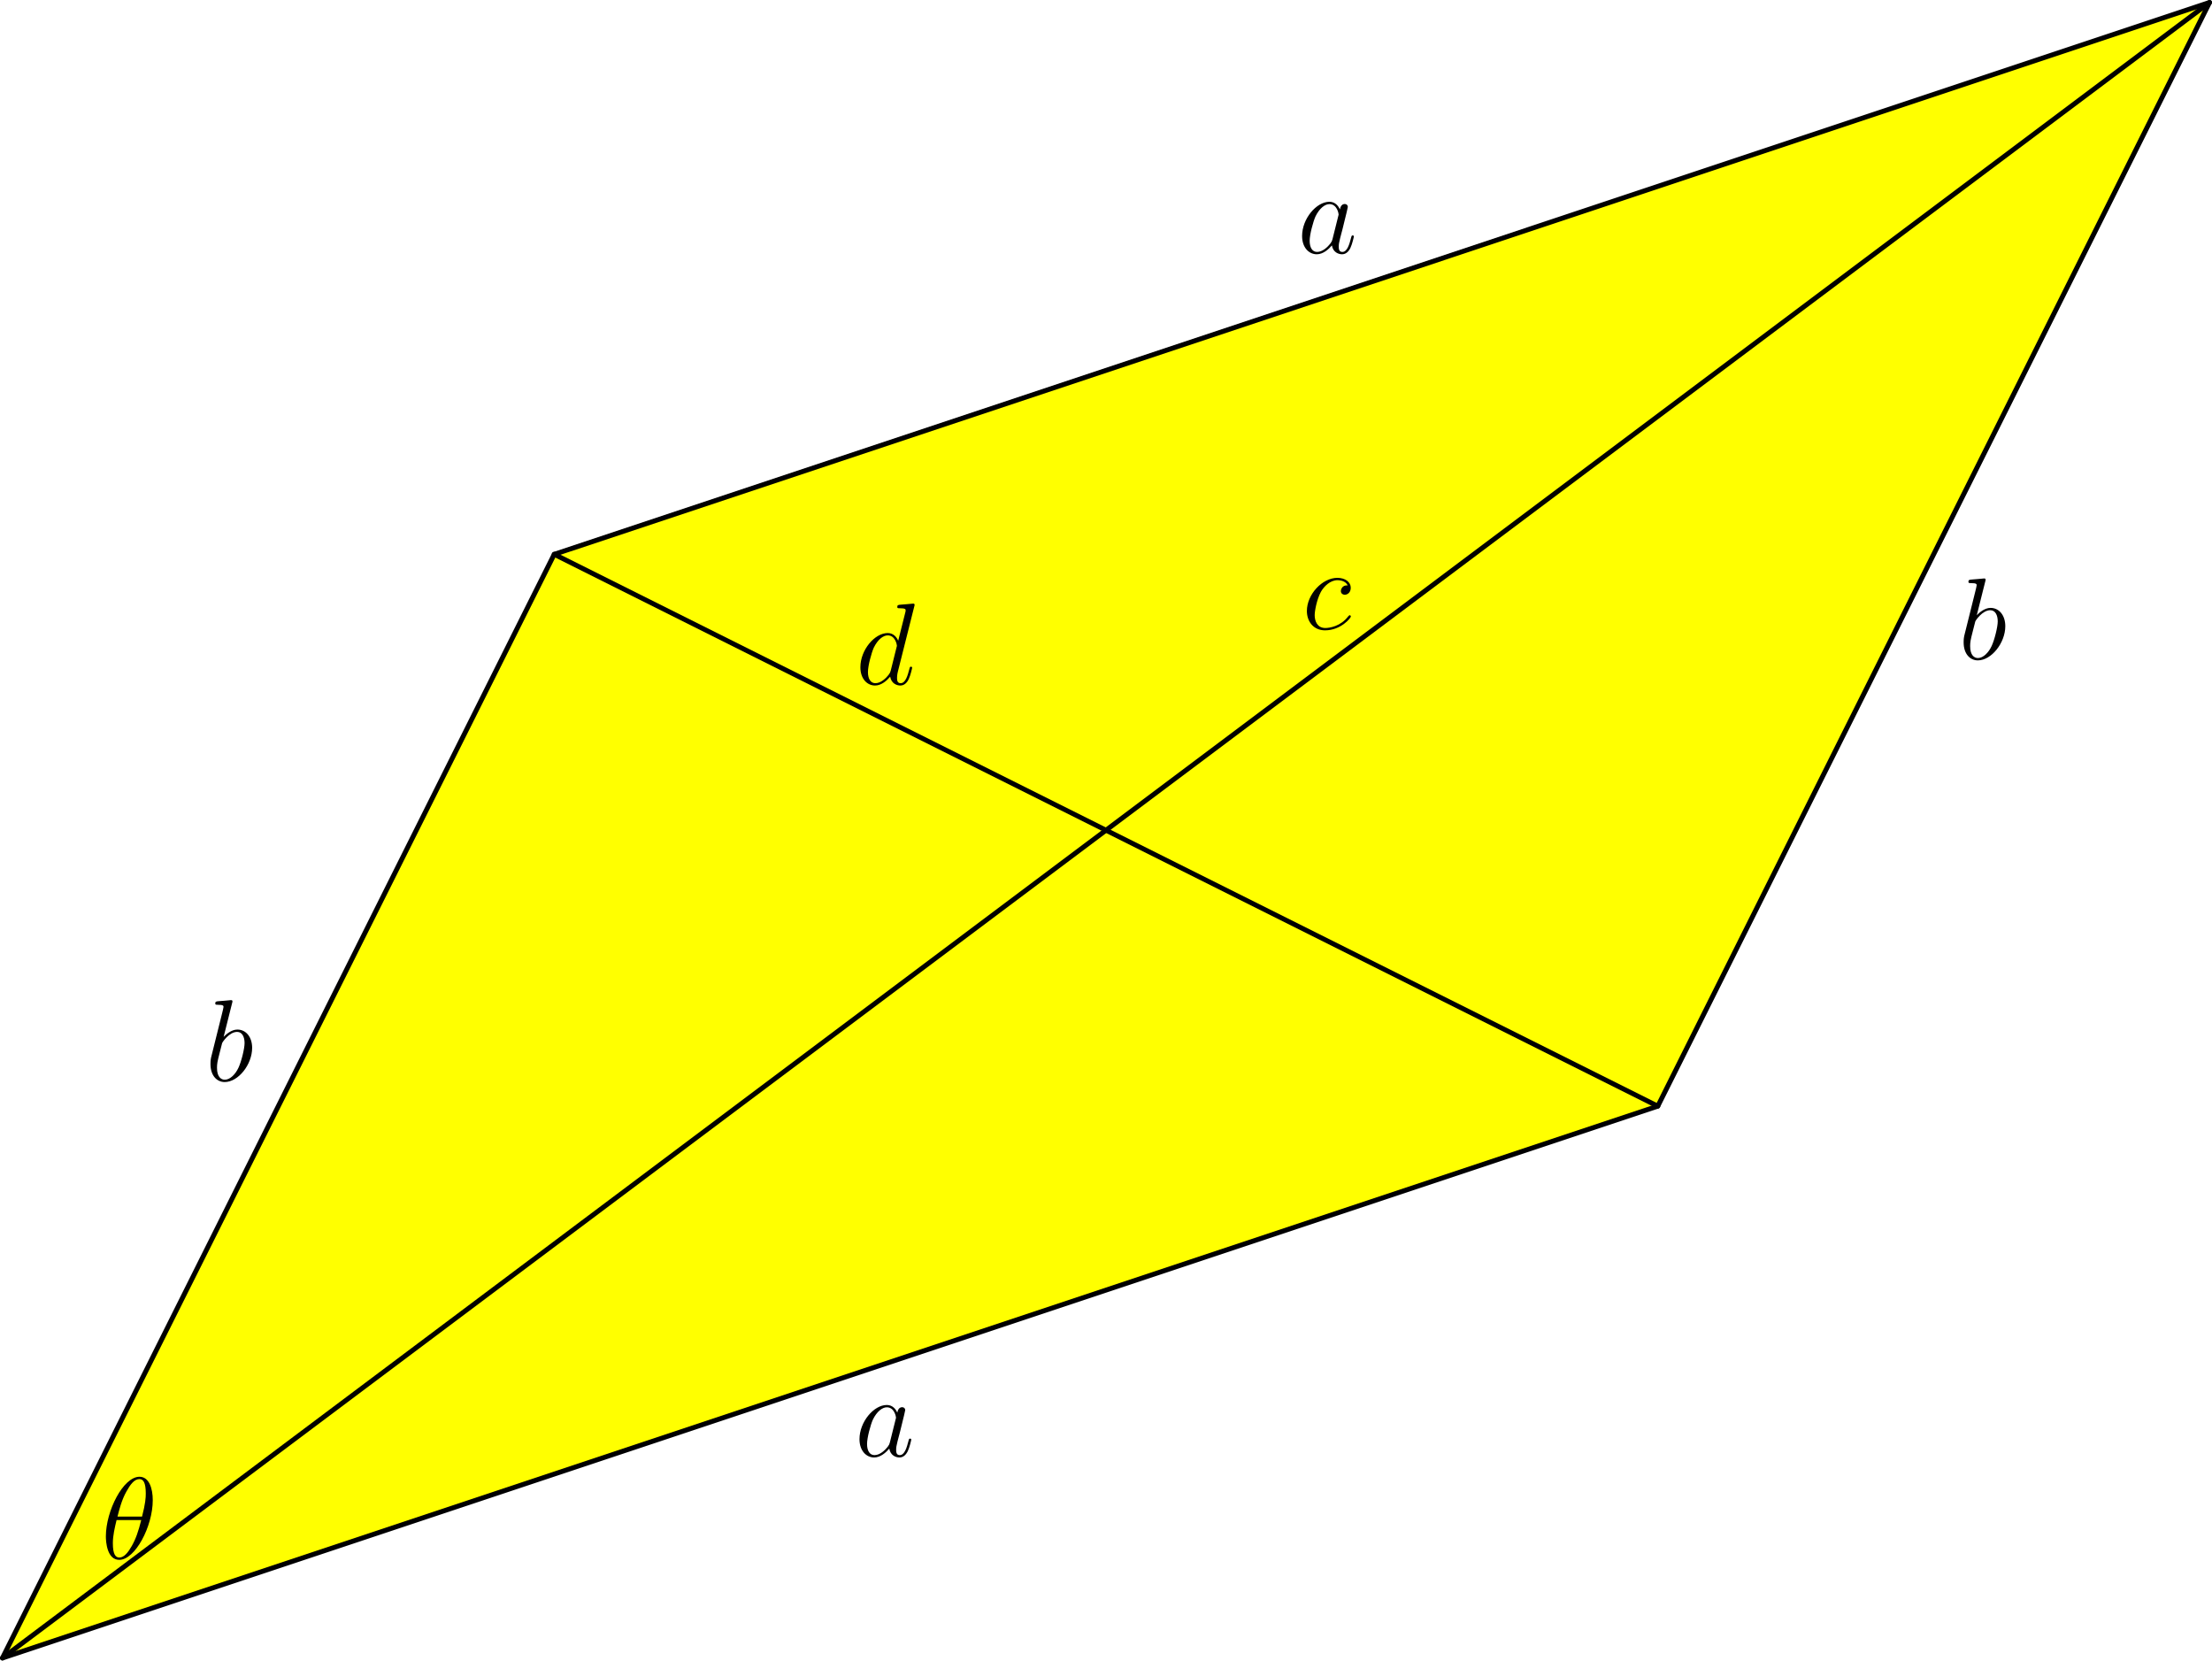
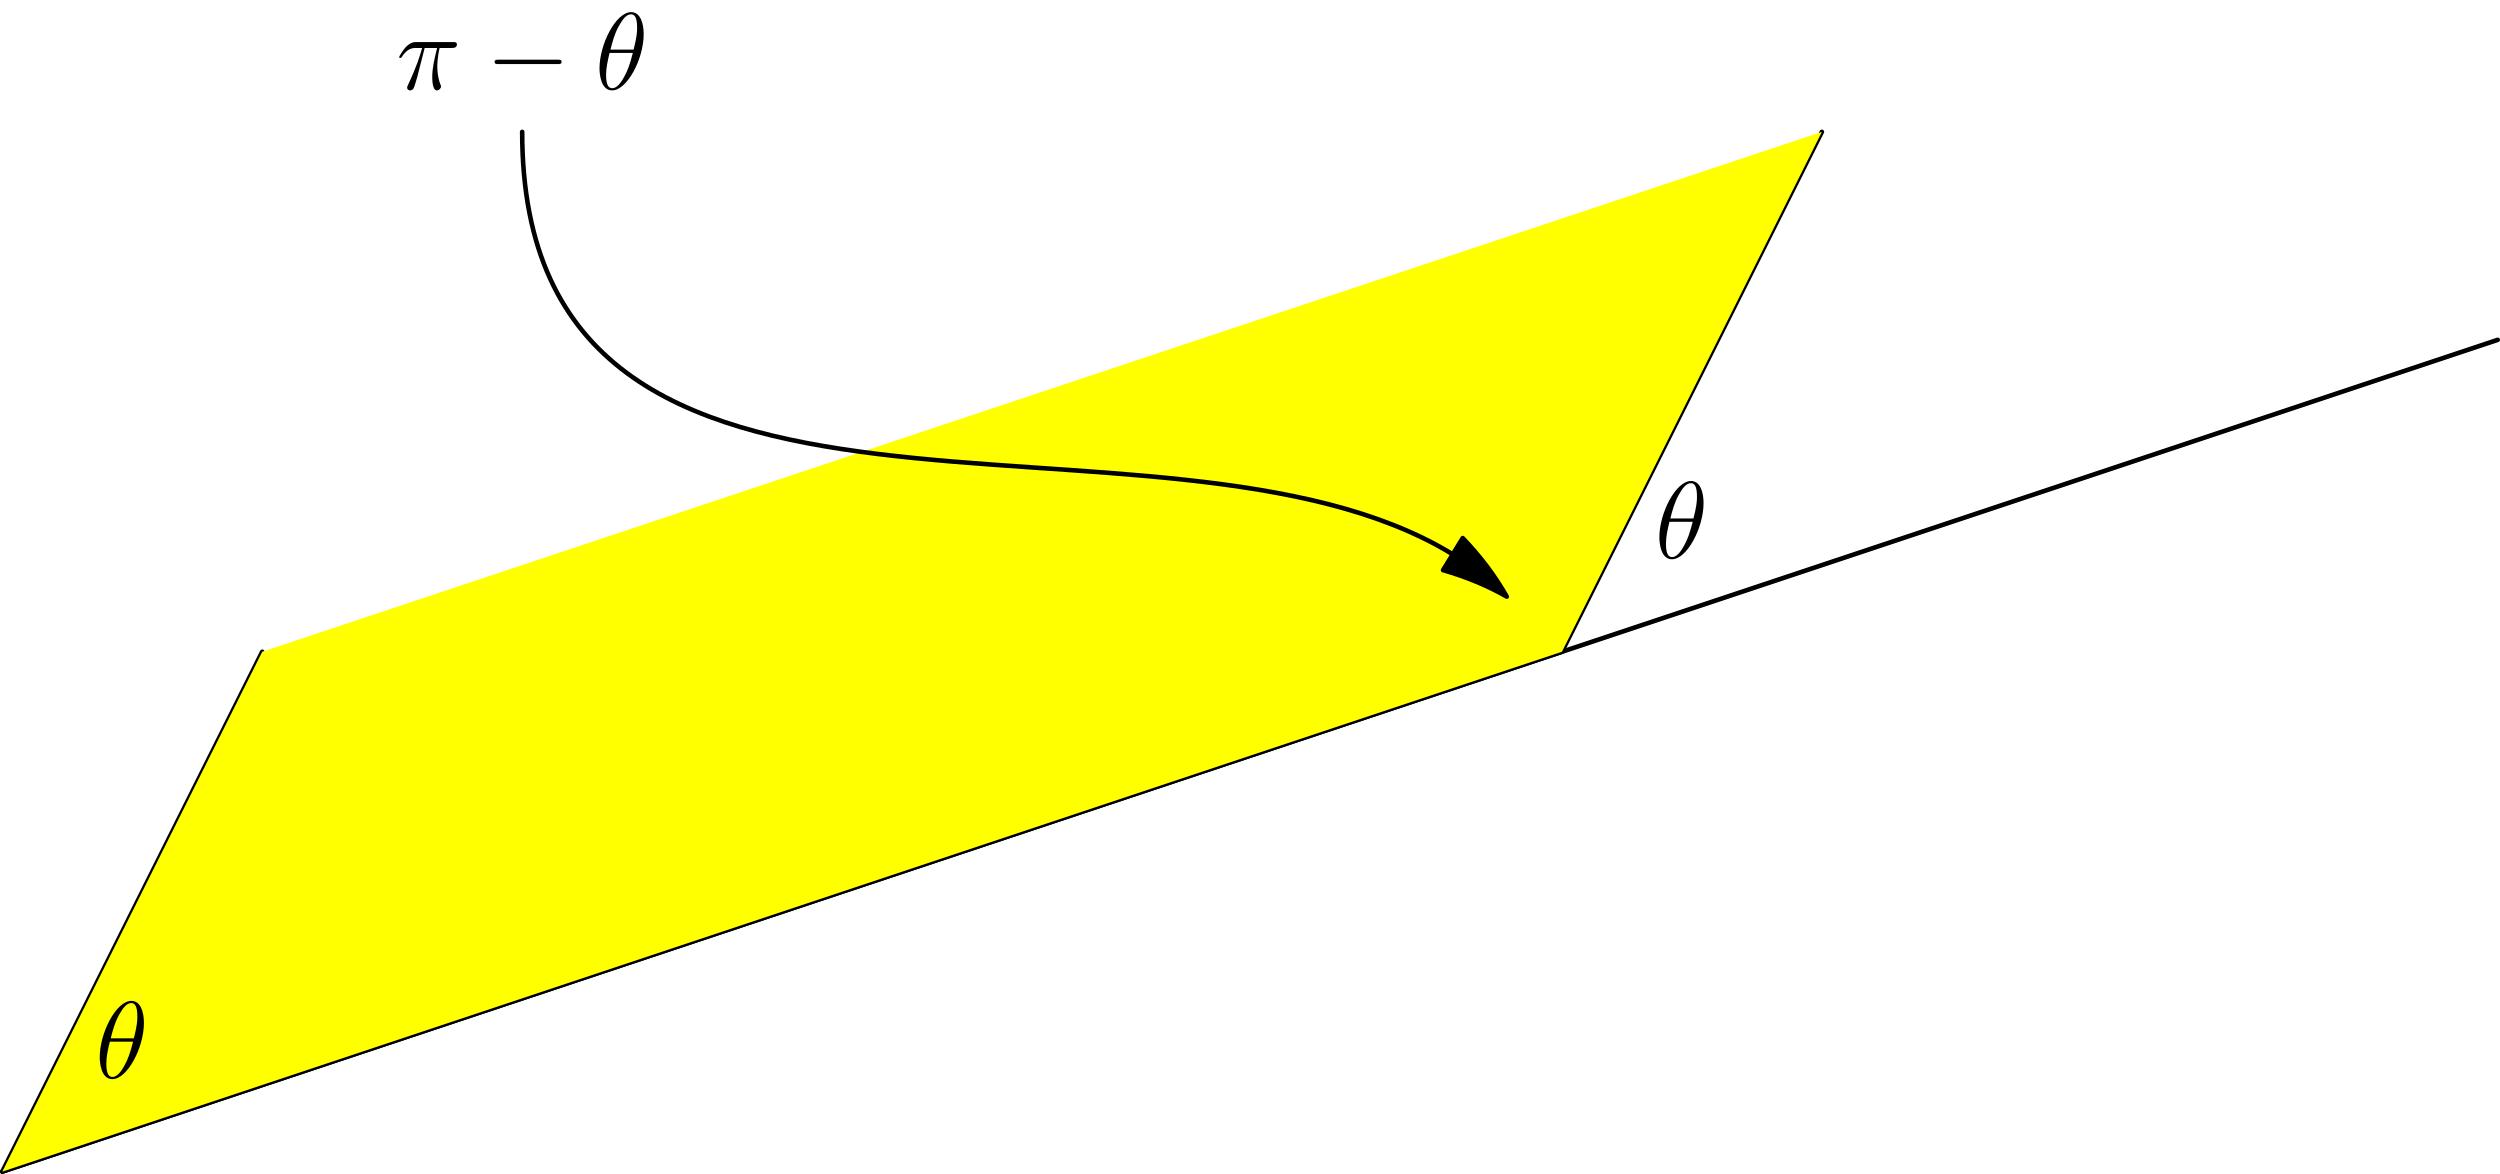
- <svg xmlns="http://www.w3.org/2000/svg" xmlns:xlink="http://www.w3.org/1999/xlink" version="1.1" width="227.272pt" height="170.579pt" viewBox="56.409 53.858 227.272 170.579">
+ <svg xmlns="http://www.w3.org/2000/svg" xmlns:xlink="http://www.w3.org/1999/xlink" version="1.1" width="272.626pt" height="128.017pt" viewBox="56.409 53.858 272.626 128.017">
  <defs>
-     <path id="g0-18" d="M5.296-6.013C5.296-7.233 4.914-8.416 3.933-8.416C2.26-8.416 .478-4.914 .478-2.283C.478-1.733 .598 .12 1.853 .12C3.479 .12 5.296-3.3 5.296-6.013ZM1.674-4.328C1.853-5.033 2.104-6.037 2.582-6.886C2.977-7.603 3.395-8.177 3.921-8.177C4.316-8.177 4.579-7.843 4.579-6.695C4.579-6.265 4.543-5.667 4.196-4.328H1.674ZM4.113-3.969C3.814-2.798 3.563-2.044 3.132-1.291C2.786-.681 2.367-.12 1.865-.12C1.494-.12 1.196-.406 1.196-1.59C1.196-2.367 1.387-3.18 1.578-3.969H4.113Z" />
-     <path id="g0-97" d="M3.599-1.423C3.539-1.219 3.539-1.196 3.371-.968C3.108-.634 2.582-.12 2.02-.12C1.53-.12 1.255-.562 1.255-1.267C1.255-1.925 1.626-3.264 1.853-3.766C2.26-4.603 2.821-5.033 3.288-5.033C4.077-5.033 4.232-4.053 4.232-3.957C4.232-3.945 4.196-3.79 4.184-3.766L3.599-1.423ZM4.364-4.483C4.232-4.794 3.909-5.272 3.288-5.272C1.937-5.272 .478-3.527 .478-1.757C.478-.574 1.172 .12 1.985 .12C2.642 .12 3.204-.395 3.539-.789C3.658-.084 4.22 .12 4.579 .12S5.224-.096 5.44-.526C5.631-.933 5.798-1.662 5.798-1.71C5.798-1.769 5.75-1.817 5.679-1.817C5.571-1.817 5.559-1.757 5.511-1.578C5.332-.873 5.105-.12 4.615-.12C4.268-.12 4.244-.43 4.244-.669C4.244-.944 4.28-1.076 4.388-1.542C4.471-1.841 4.531-2.104 4.627-2.451C5.069-4.244 5.177-4.674 5.177-4.746C5.177-4.914 5.045-5.045 4.866-5.045C4.483-5.045 4.388-4.627 4.364-4.483Z" />
-     <path id="g0-98" d="M2.762-7.998C2.774-8.046 2.798-8.118 2.798-8.177C2.798-8.297 2.678-8.297 2.654-8.297C2.642-8.297 2.212-8.261 1.997-8.237C1.793-8.225 1.614-8.201 1.399-8.189C1.112-8.165 1.028-8.153 1.028-7.938C1.028-7.819 1.148-7.819 1.267-7.819C1.877-7.819 1.877-7.711 1.877-7.592C1.877-7.508 1.781-7.161 1.733-6.946L1.447-5.798C1.327-5.32 .646-2.606 .598-2.391C.538-2.092 .538-1.889 .538-1.733C.538-.514 1.219 .12 1.997 .12C3.383 .12 4.818-1.662 4.818-3.395C4.818-4.495 4.196-5.272 3.3-5.272C2.678-5.272 2.116-4.758 1.889-4.519L2.762-7.998ZM2.008-.12C1.626-.12 1.207-.406 1.207-1.339C1.207-1.733 1.243-1.961 1.459-2.798C1.494-2.953 1.686-3.718 1.733-3.873C1.757-3.969 2.463-5.033 3.276-5.033C3.802-5.033 4.041-4.507 4.041-3.885C4.041-3.312 3.706-1.961 3.407-1.339C3.108-.693 2.558-.12 2.008-.12Z" />
-     <path id="g0-99" d="M4.674-4.495C4.447-4.495 4.34-4.495 4.172-4.352C4.101-4.292 3.969-4.113 3.969-3.921C3.969-3.682 4.148-3.539 4.376-3.539C4.663-3.539 4.985-3.778 4.985-4.256C4.985-4.83 4.435-5.272 3.61-5.272C2.044-5.272 .478-3.563 .478-1.865C.478-.825 1.124 .12 2.343 .12C3.969 .12 4.997-1.148 4.997-1.303C4.997-1.375 4.926-1.435 4.878-1.435C4.842-1.435 4.83-1.423 4.722-1.315C3.957-.299 2.821-.12 2.367-.12C1.542-.12 1.279-.837 1.279-1.435C1.279-1.853 1.482-3.013 1.913-3.826C2.224-4.388 2.869-5.033 3.622-5.033C3.778-5.033 4.435-5.009 4.674-4.495Z" />
-     <path id="g0-100" d="M6.013-7.998C6.025-8.046 6.049-8.118 6.049-8.177C6.049-8.297 5.93-8.297 5.906-8.297C5.894-8.297 5.308-8.249 5.248-8.237C5.045-8.225 4.866-8.201 4.651-8.189C4.352-8.165 4.268-8.153 4.268-7.938C4.268-7.819 4.364-7.819 4.531-7.819C5.117-7.819 5.129-7.711 5.129-7.592C5.129-7.52 5.105-7.424 5.093-7.388L4.364-4.483C4.232-4.794 3.909-5.272 3.288-5.272C1.937-5.272 .478-3.527 .478-1.757C.478-.574 1.172 .12 1.985 .12C2.642 .12 3.204-.395 3.539-.789C3.658-.084 4.22 .12 4.579 .12S5.224-.096 5.44-.526C5.631-.933 5.798-1.662 5.798-1.71C5.798-1.769 5.75-1.817 5.679-1.817C5.571-1.817 5.559-1.757 5.511-1.578C5.332-.873 5.105-.12 4.615-.12C4.268-.12 4.244-.43 4.244-.669C4.244-.717 4.244-.968 4.328-1.303L6.013-7.998ZM3.599-1.423C3.539-1.219 3.539-1.196 3.371-.968C3.108-.634 2.582-.12 2.02-.12C1.53-.12 1.255-.562 1.255-1.267C1.255-1.925 1.626-3.264 1.853-3.766C2.26-4.603 2.821-5.033 3.288-5.033C4.077-5.033 4.232-4.053 4.232-3.957C4.232-3.945 4.196-3.79 4.184-3.766L3.599-1.423Z" />
+     <path id="g0-0" d="M7.878-2.75C8.082-2.75 8.297-2.75 8.297-2.989S8.082-3.228 7.878-3.228H1.411C1.207-3.228 .992-3.228 .992-2.989S1.207-2.75 1.411-2.75H7.878Z" />
+     <path id="g1-18" d="M5.296-6.013C5.296-7.233 4.914-8.416 3.933-8.416C2.26-8.416 .478-4.914 .478-2.283C.478-1.733 .598 .12 1.853 .12C3.479 .12 5.296-3.3 5.296-6.013ZM1.674-4.328C1.853-5.033 2.104-6.037 2.582-6.886C2.977-7.603 3.395-8.177 3.921-8.177C4.316-8.177 4.579-7.843 4.579-6.695C4.579-6.265 4.543-5.667 4.196-4.328H1.674ZM4.113-3.969C3.814-2.798 3.563-2.044 3.132-1.291C2.786-.681 2.367-.12 1.865-.12C1.494-.12 1.196-.406 1.196-1.59C1.196-2.367 1.387-3.18 1.578-3.969H4.113Z" />
+     <path id="g1-25" d="M3.096-4.507H4.447C4.125-3.168 3.921-2.295 3.921-1.339C3.921-1.172 3.921 .12 4.411 .12C4.663 .12 4.878-.108 4.878-.311C4.878-.371 4.878-.395 4.794-.574C4.471-1.399 4.471-2.427 4.471-2.511C4.471-2.582 4.471-3.431 4.722-4.507H6.061C6.217-4.507 6.611-4.507 6.611-4.89C6.611-5.153 6.384-5.153 6.169-5.153H2.236C1.961-5.153 1.554-5.153 1.004-4.567C.693-4.22 .311-3.587 .311-3.515S.371-3.419 .442-3.419C.526-3.419 .538-3.455 .598-3.527C1.219-4.507 1.841-4.507 2.14-4.507H2.821C2.558-3.61 2.26-2.57 1.279-.478C1.184-.287 1.184-.263 1.184-.191C1.184 .06 1.399 .12 1.506 .12C1.853 .12 1.949-.191 2.092-.693C2.283-1.303 2.283-1.327 2.403-1.805L3.096-4.507Z" />
  </defs>
  <g id="page1">
-     <g transform="matrix(0.996264 0 0 0.996264 56.6594 224.187)">
-       <path d="M 0 0L 170.717 -56.906L 227.622 -170.717L 56.906 -113.811L 0 0Z" fill="#ffff00" />
+     <g transform="matrix(0.996264 0 0 0.996264 56.6594 181.625)">
+       <path d="M 28.453 -56.906L 0 0L 170.717 -56.906L 199.169 -113.811" fill="none" stroke="#000000" stroke-linecap="round" stroke-linejoin="round" stroke-miterlimit="10.037" stroke-width="0.502" />
    </g>
-     <g transform="matrix(0.996264 0 0 0.996264 56.6594 224.187)">
-       <path d="M 0 0L 170.717 -56.906L 227.622 -170.717L 56.906 -113.811L 0 0Z" fill="none" stroke="#000000" stroke-linecap="round" stroke-linejoin="round" stroke-miterlimit="10.037" stroke-width="0.502" />
+     <g transform="matrix(0.996264 0 0 0.996264 56.6594 181.625)">
+       <path d="M 0 0L 273.146 -91.049" fill="none" stroke="#000000" stroke-linecap="round" stroke-linejoin="round" stroke-miterlimit="10.037" stroke-width="0.502" />
    </g>
-     <g transform="matrix(0.996264 0 0 0.996264 56.6594 224.187)">
-       <path d="M 170.717 -56.906L 56.906 -113.811" fill="none" stroke="#000000" stroke-linecap="round" stroke-linejoin="round" stroke-miterlimit="10.037" stroke-width="0.502" />
+     <g transform="matrix(0.996264 0 0 0.996264 56.6594 181.625)">
+       <path d="M 28.453 -56.906L 0 0L 170.717 -56.906L 199.169 -113.811L 28.453 -56.906Z" fill="#ffff00" />
    </g>
-     <g transform="matrix(0.996264 0 0 0.996264 56.6594 224.187)">
-       <path d="M 0 0L 227.622 -170.717" fill="none" stroke="#000000" stroke-linecap="round" stroke-linejoin="round" stroke-miterlimit="10.037" stroke-width="0.502" />
+     <use x="66.808" y="171.42" xlink:href="#g1-18" />
+     <use x="236.886" y="114.727" xlink:href="#g1-18" />
+     <use x="99.625" y="63.596" xlink:href="#g1-25" />
+     <use x="109.351" y="63.596" xlink:href="#g0-0" />
+     <use x="121.307" y="63.596" xlink:href="#g1-18" />
+     <g transform="matrix(0.996264 0 0 0.996264 56.6594 181.625)">
+       <path d="M 158.765 -67.569C 126.933 -87.095 56.906 -61.895 56.906 -113.811" fill="none" stroke="#000000" stroke-linecap="round" stroke-linejoin="round" stroke-miterlimit="10.037" stroke-width="0.502" />
    </g>
-     <use x="144.239" y="203.464" xlink:href="#g0-97" />
-     <use x="189.715" y="79.859" xlink:href="#g0-97" />
-     <use x="77.497" y="164.898" xlink:href="#g0-98" />
-     <use x="257.625" y="121.579" xlink:href="#g0-98" />
-     <use x="190.207" y="118.493" xlink:href="#g0-99" />
-     <use x="144.331" y="124.163" xlink:href="#g0-100" />
-     <use x="66.808" y="213.983" xlink:href="#g0-18" />
+     <g transform="matrix(0.996264 0 0 0.996264 56.6594 181.625)">
+       <path d="M 164.681 -62.941C 163.36 -65.27 161.734 -67.395 159.857 -69.349L 157.705 -65.84C 160.154 -65.137 162.486 -64.186 164.681 -62.941Z" fill="#000000" />
+     </g>
+     <g transform="matrix(0.996264 0 0 0.996264 56.6594 181.625)">
+       <path d="M 164.681 -62.941C 163.36 -65.27 161.734 -67.395 159.857 -69.349L 157.705 -65.84C 160.154 -65.137 162.486 -64.186 164.681 -62.941Z" fill="none" stroke="#000000" stroke-linecap="round" stroke-linejoin="round" stroke-miterlimit="10.037" stroke-width="0.502" />
+     </g>
  </g>
</svg>
